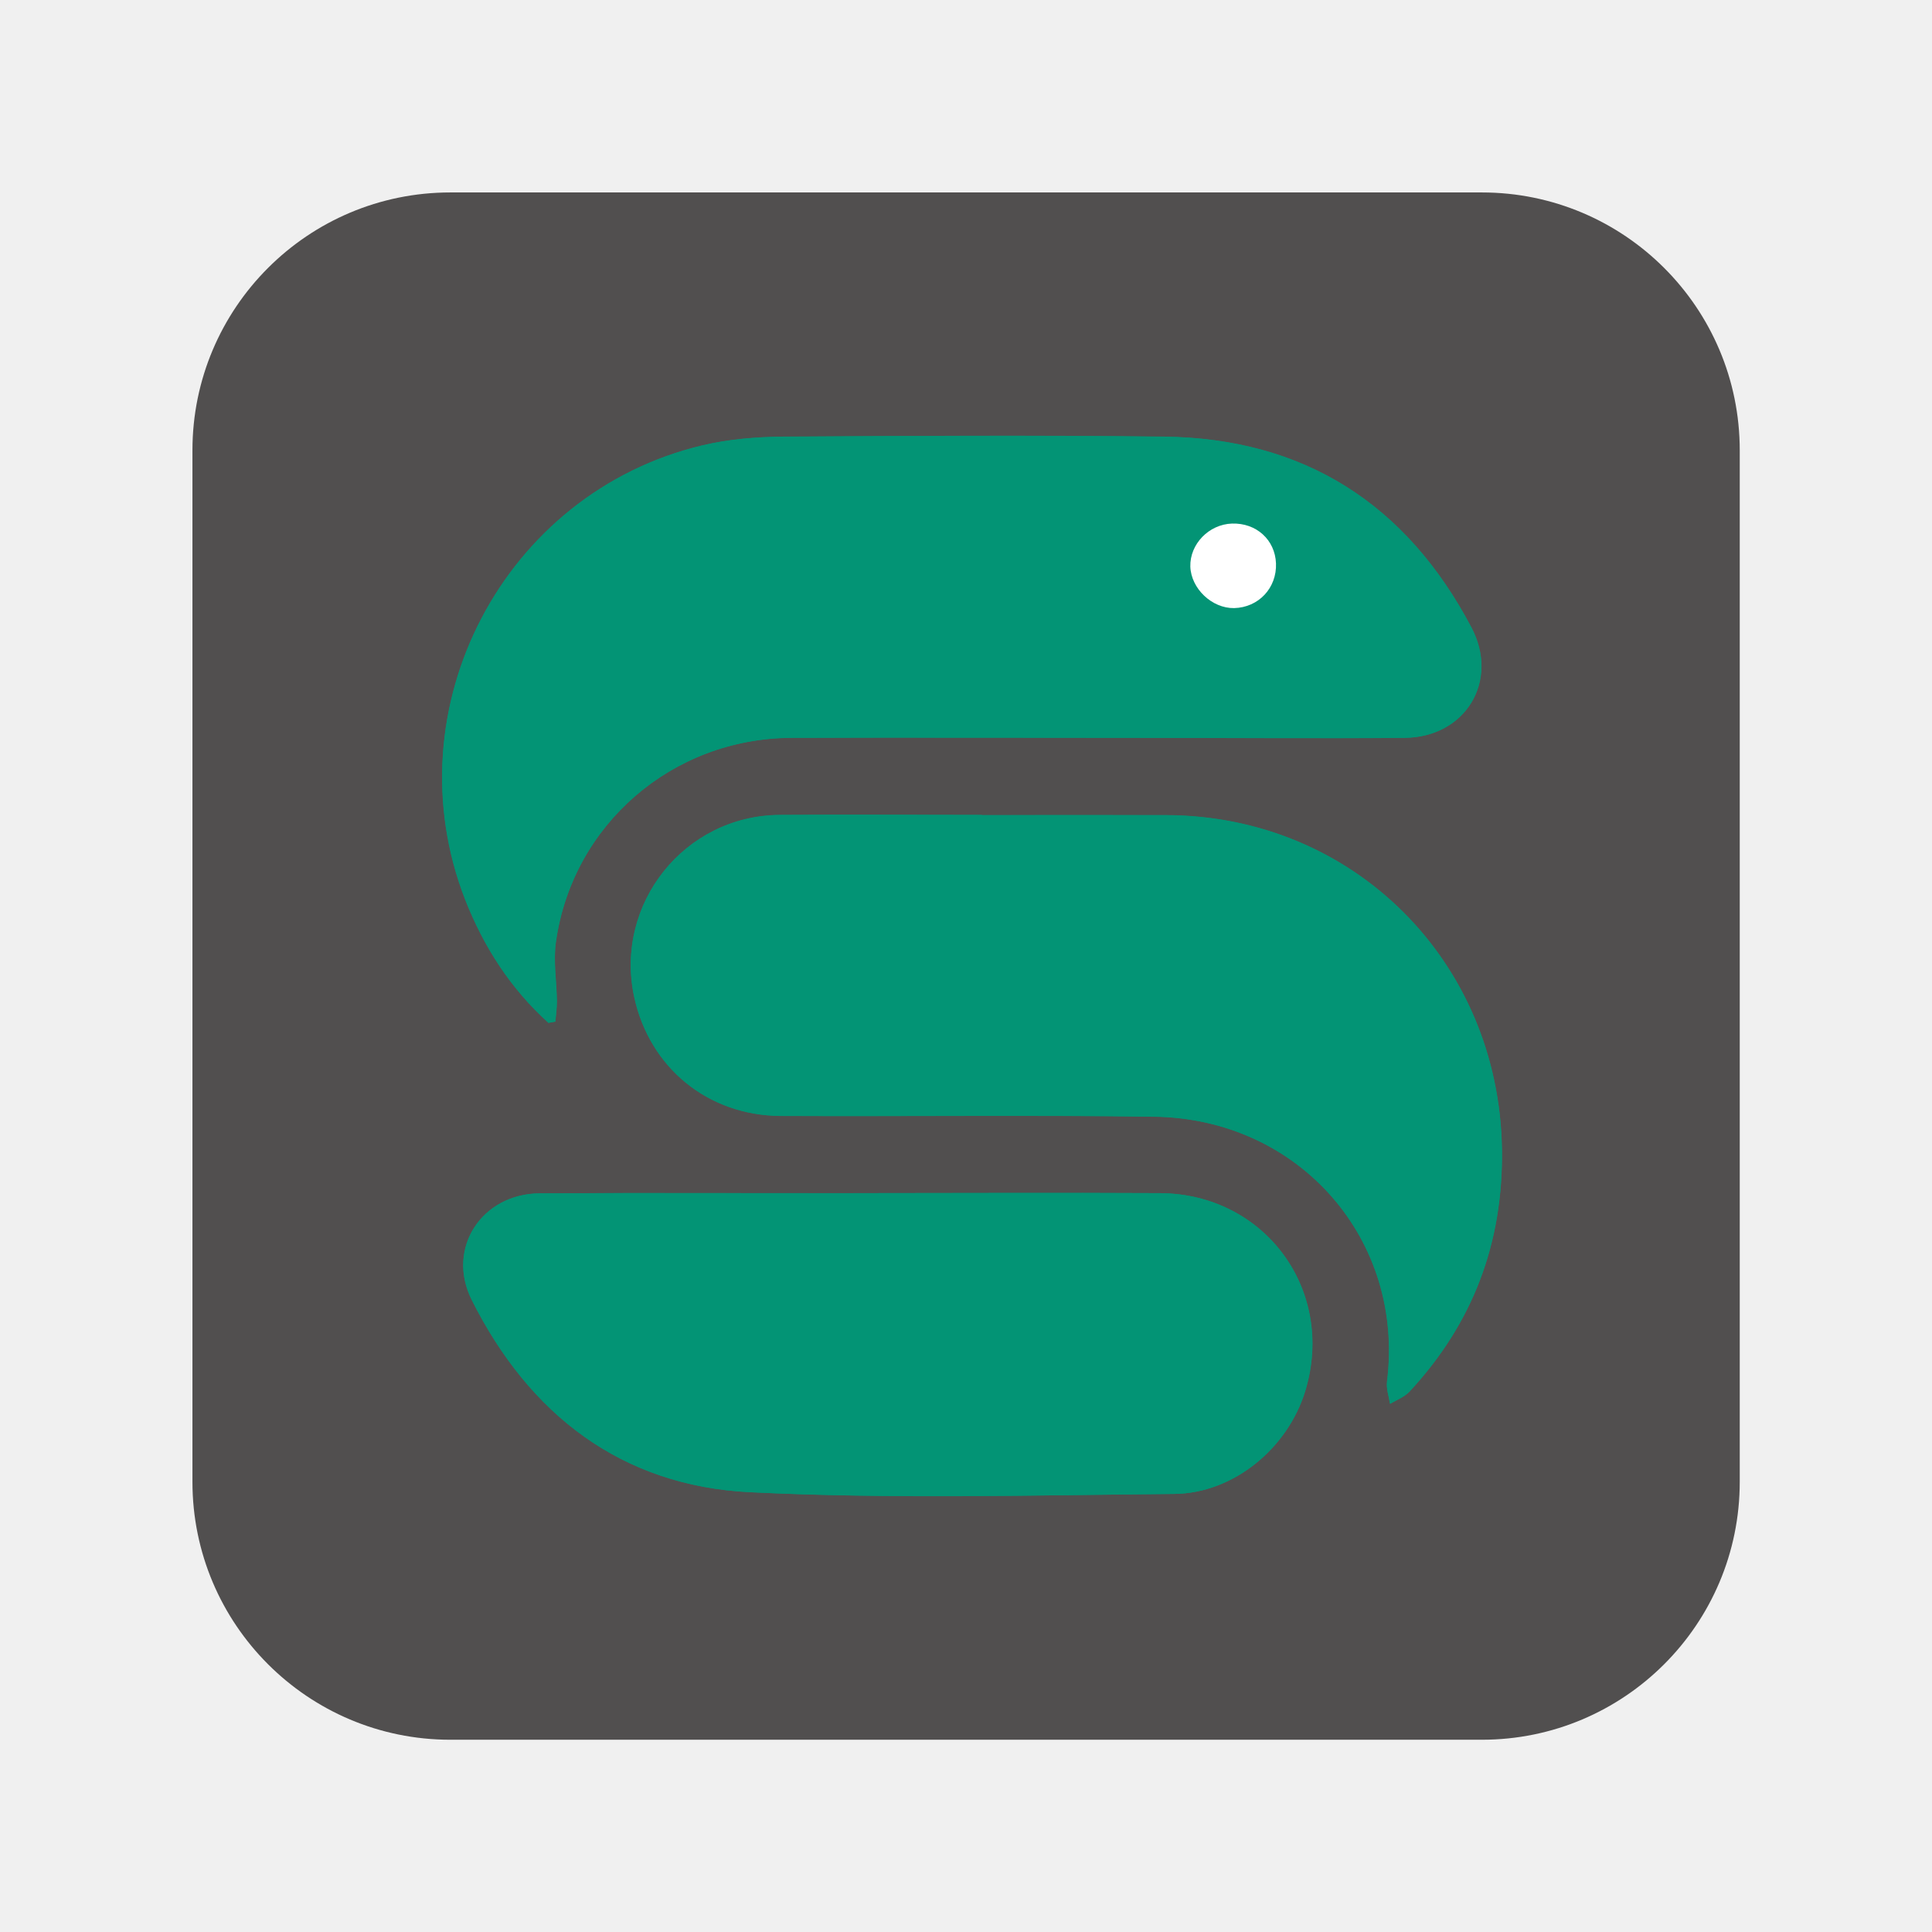
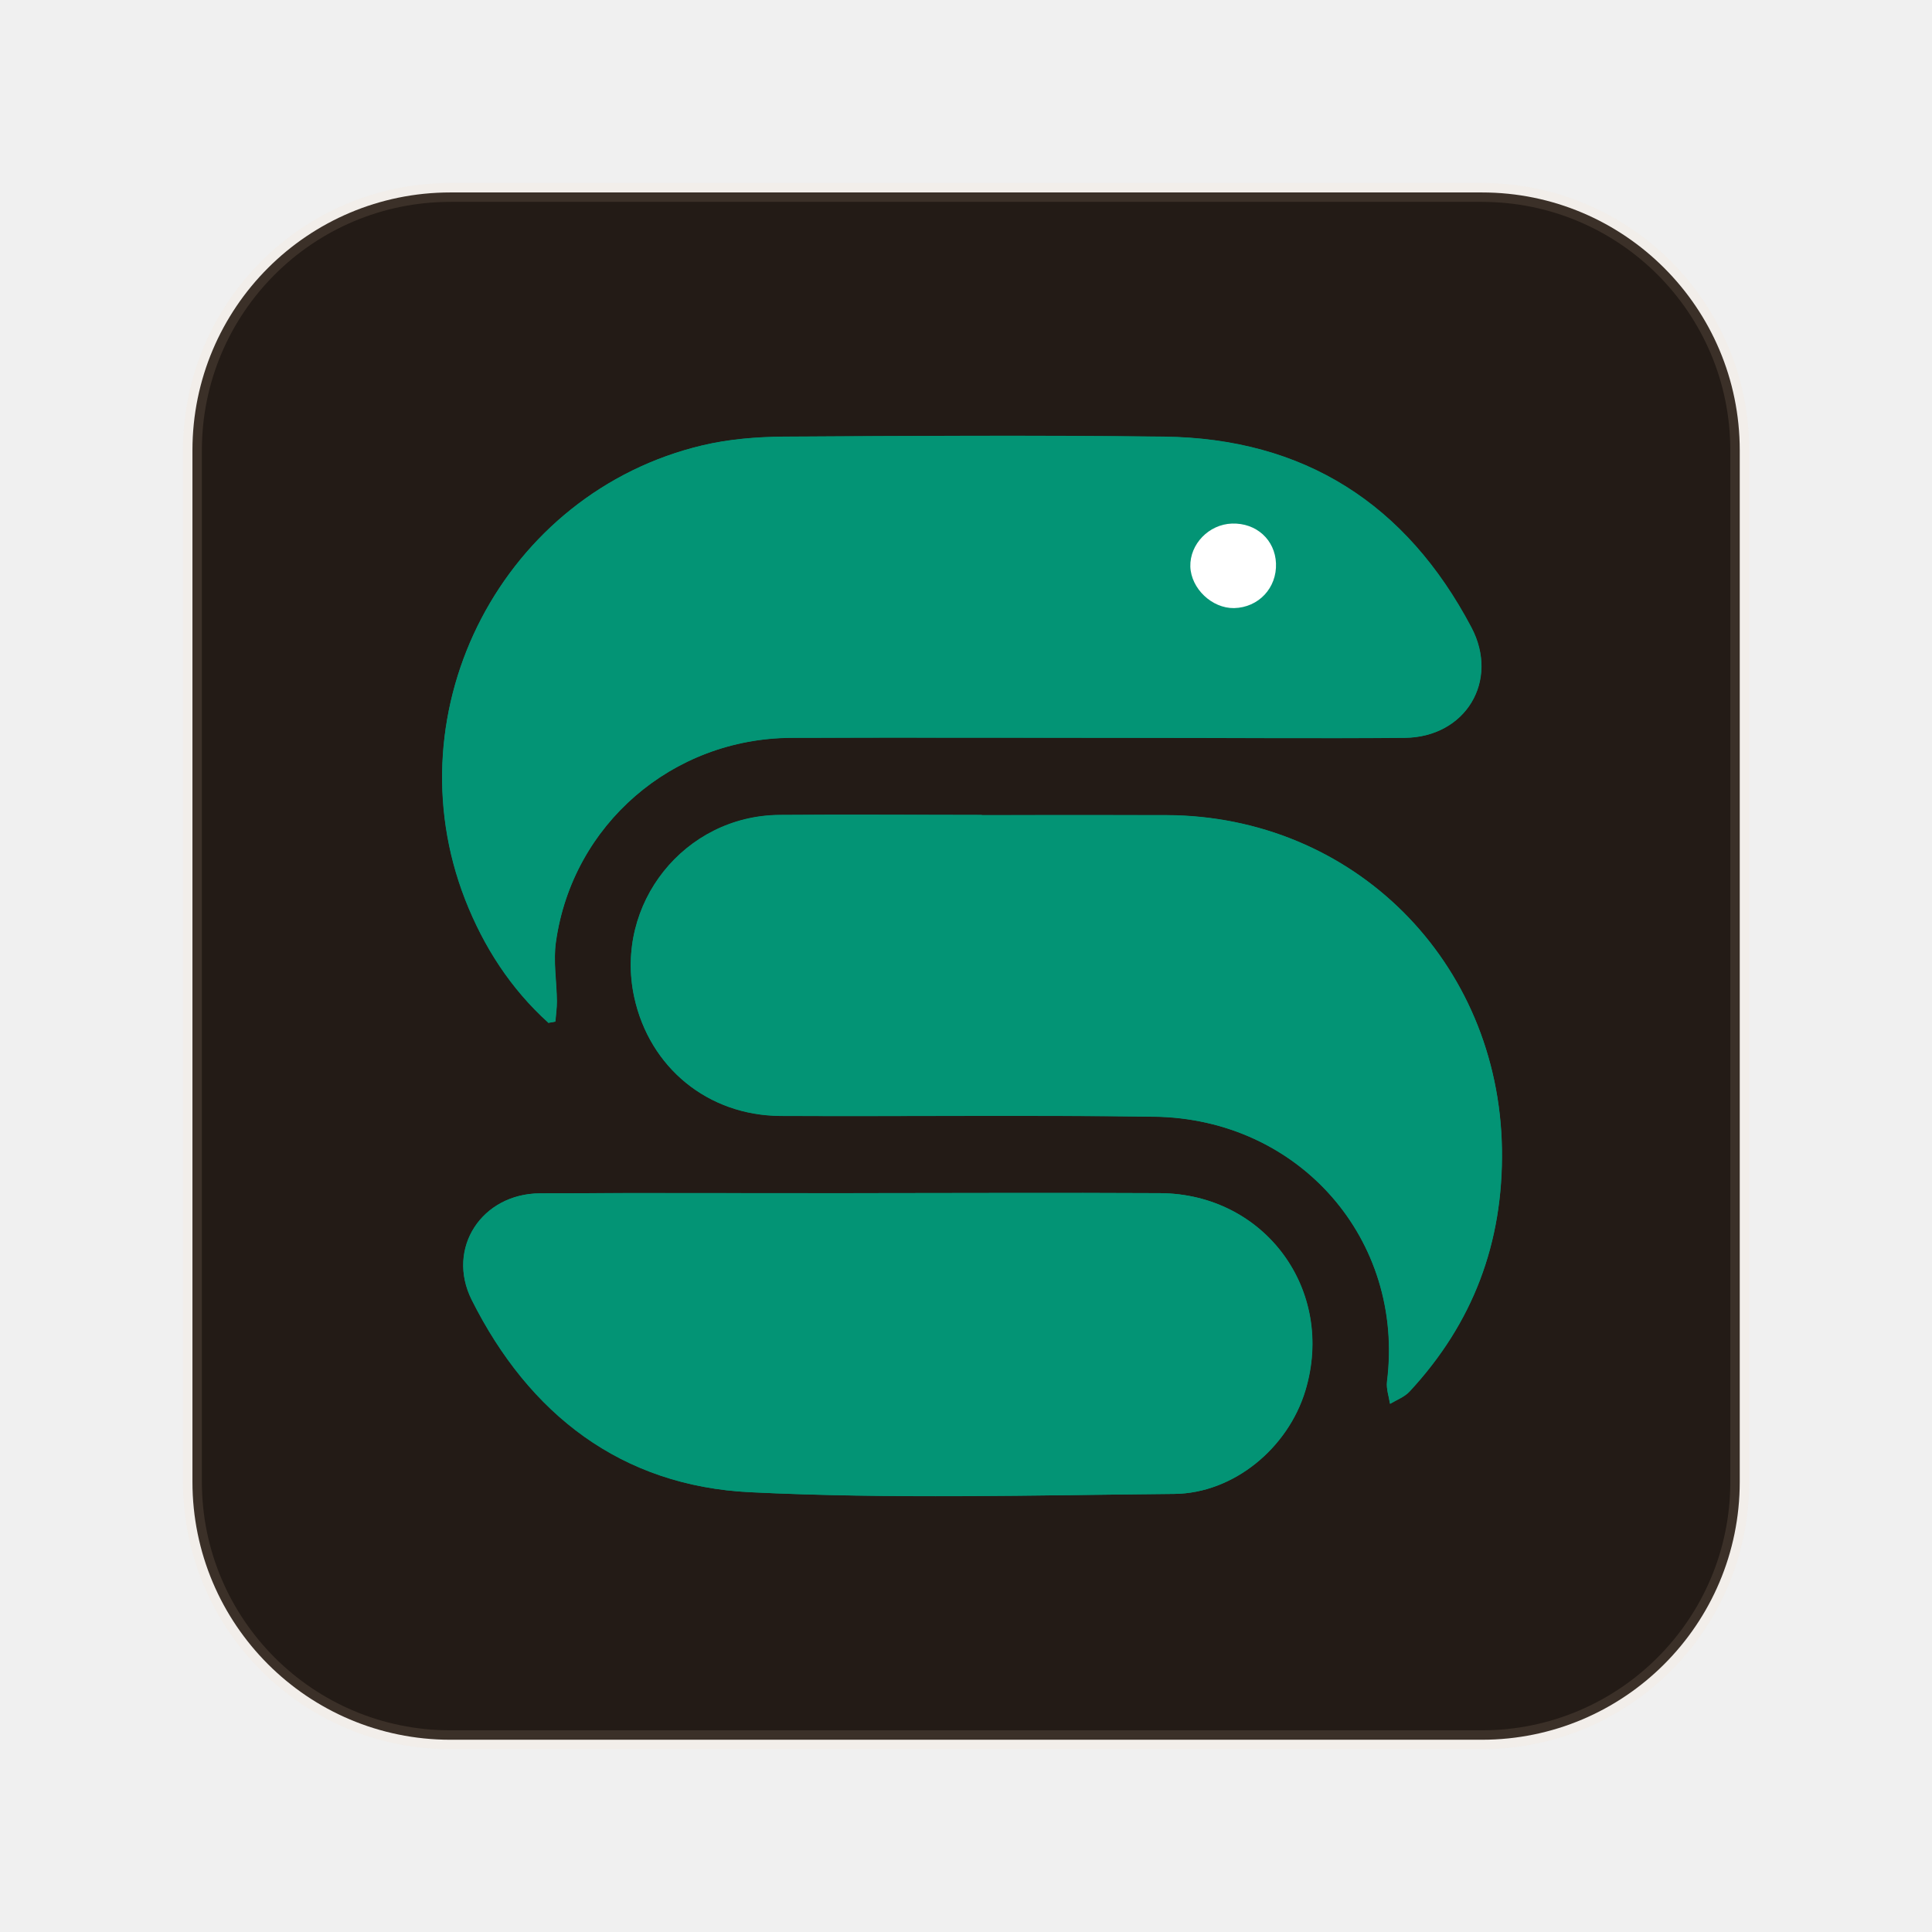
<svg xmlns="http://www.w3.org/2000/svg" version="1.1" viewBox="0 0 1024 1024">
  <defs>
    <style>
      .cls-1 {
        fill: #514f4f;
      }

      .cls-2 {
        fill: #039475;
      }

      .cls-3 {
        fill: #fff;
      }
    </style>
  </defs>
  <g>
    <g id="Layer_1">
-       <path class="cls-1" d="M238.7,102c-75.5,0-136.7,61.2-136.7,136.7h0v546.7c0,75.5,61.2,136.7,136.7,136.7h546.7c75.5,0,136.7-61.2,136.7-136.7h0V238.7c0-75.5-61.2-136.7-136.7-136.7H238.7Z" />
+       <path style="fill:#231b16;stroke:rgba(255,225,190,0.11);stroke-width:10" class="cls-1" d="M238.7,102c-75.5,0-136.7,61.2-136.7,136.7h0v546.7c0,75.5,61.2,136.7,136.7,136.7h546.7c75.5,0,136.7-61.2,136.7-136.7h0V238.7c0-75.5-61.2-136.7-136.7-136.7H238.7Z" />
      <g id="layer1">
        <g id="g2152">
          <path id="path2154" class="cls-2" d="M452.3,632.4h0c-55.3,0-110.7-.2-166,.1-30.9.2-50,29.2-36.2,56.5,30.4,60.6,79.3,98.5,147.5,101.9,74.8,3.6,149.8,1.6,224.8.9,31.6-.3,60.3-24.4,69.5-54.7,16.1-53.2-21.4-104.4-77.1-104.7-54.1-.3-108.3,0-162.4,0M520.4,432c-35.7,0-71.5-.2-107.2,0-50.4.4-87.7,47.2-77,96.5,8.1,37.4,39,62.8,77.6,63,66,.3,132-.5,197.9.4,77.1,1,133,65.3,123.5,140.5-.5,3.8,1,7.8,1.6,11.7,3.5-2.1,7.6-3.6,10.3-6.5,33.6-36.2,49.7-78.8,49-128.5-1.6-99.4-78.6-176.6-177.8-177-32.6-.1-65.2,0-97.8,0M290.6,542.1c1.3-.2,2.5-.5,3.8-.7.3-3.6.8-7.1.8-10.7-.1-10.6-2-21.3-.5-31.6,8.8-62.1,61.7-107.8,124.8-108.1,62-.3,124.1,0,186.1,0s92.7.4,139,0c32.2-.3,50.3-30.1,35.3-58.5-34.5-65.4-88.6-100.2-163-101.1-67.1-.8-134.3-.4-201.4,0-14.4.1-29.2,1.3-43.1,4.6-105.4,25-165.3,139.6-125.8,240.7,9.7,25,24.1,47.3,44.1,65.3" />
        </g>
        <g id="g2156">
          <path id="path2158" class="cls-2" d="M654.1,322.3c13-.3,22.7-10.6,22.2-23.7-.5-12.5-10.4-21.5-23.3-21.1-12.3.4-22.4,10.8-22.1,22.8.3,11.7,11.5,22.2,23.2,22M290.6,542.1c-20-18.1-34.3-40.3-44.1-65.3-39.4-101.2,20.4-215.8,125.8-240.7,14-3.3,28.7-4.5,43.1-4.6,67.1-.5,134.3-.8,201.4,0,74.3.8,128.5,35.7,163,101.1,15,28.3-3.1,58.2-35.3,58.5-46.3.4-92.7,0-139,0s-124.1-.2-186.1,0c-63.2.3-116,46-124.8,108.1-1.5,10.3.4,21.1.5,31.6,0,3.6-.5,7.1-.8,10.7-1.3.2-2.5.5-3.8.7" />
        </g>
        <g id="g2160">
          <path id="path2162" class="cls-2" d="M520.4,432c32.6,0,65.2-.1,97.8,0,99.2.4,176.3,77.6,177.8,177,.8,49.7-15.3,92.3-49,128.5-2.7,2.9-6.9,4.4-10.3,6.5-.6-3.9-2-7.9-1.6-11.7,9.5-75.1-46.3-139.4-123.5-140.5-66-.9-131.9,0-197.9-.4-38.6-.2-69.5-25.7-77.6-63-10.6-49.3,26.6-96.1,77-96.5,35.7-.3,71.5,0,107.2,0" />
        </g>
        <g id="g2164">
          <path id="path2166" class="cls-2" d="M452.3,632.4c54.1,0,108.3-.3,162.4,0,55.7.3,93.2,51.5,77.1,104.7-9.1,30.3-37.9,54.4-69.5,54.7-74.9.7-150,2.8-224.8-.9-68.2-3.3-117.1-41.2-147.5-101.9-13.7-27.4,5.3-56.4,36.2-56.5,55.3-.3,110.6,0,166,0h0Z" />
        </g>
        <g id="g2168">
          <path id="path2170" class="cls-3" d="M654.1,322.3c-11.7.2-22.8-10.3-23.2-22-.3-11.9,9.8-22.4,22.1-22.8,12.9-.4,22.8,8.6,23.3,21.1.5,13-9.2,23.4-22.2,23.7" />
        </g>
      </g>
    </g>
  </g>
</svg>
